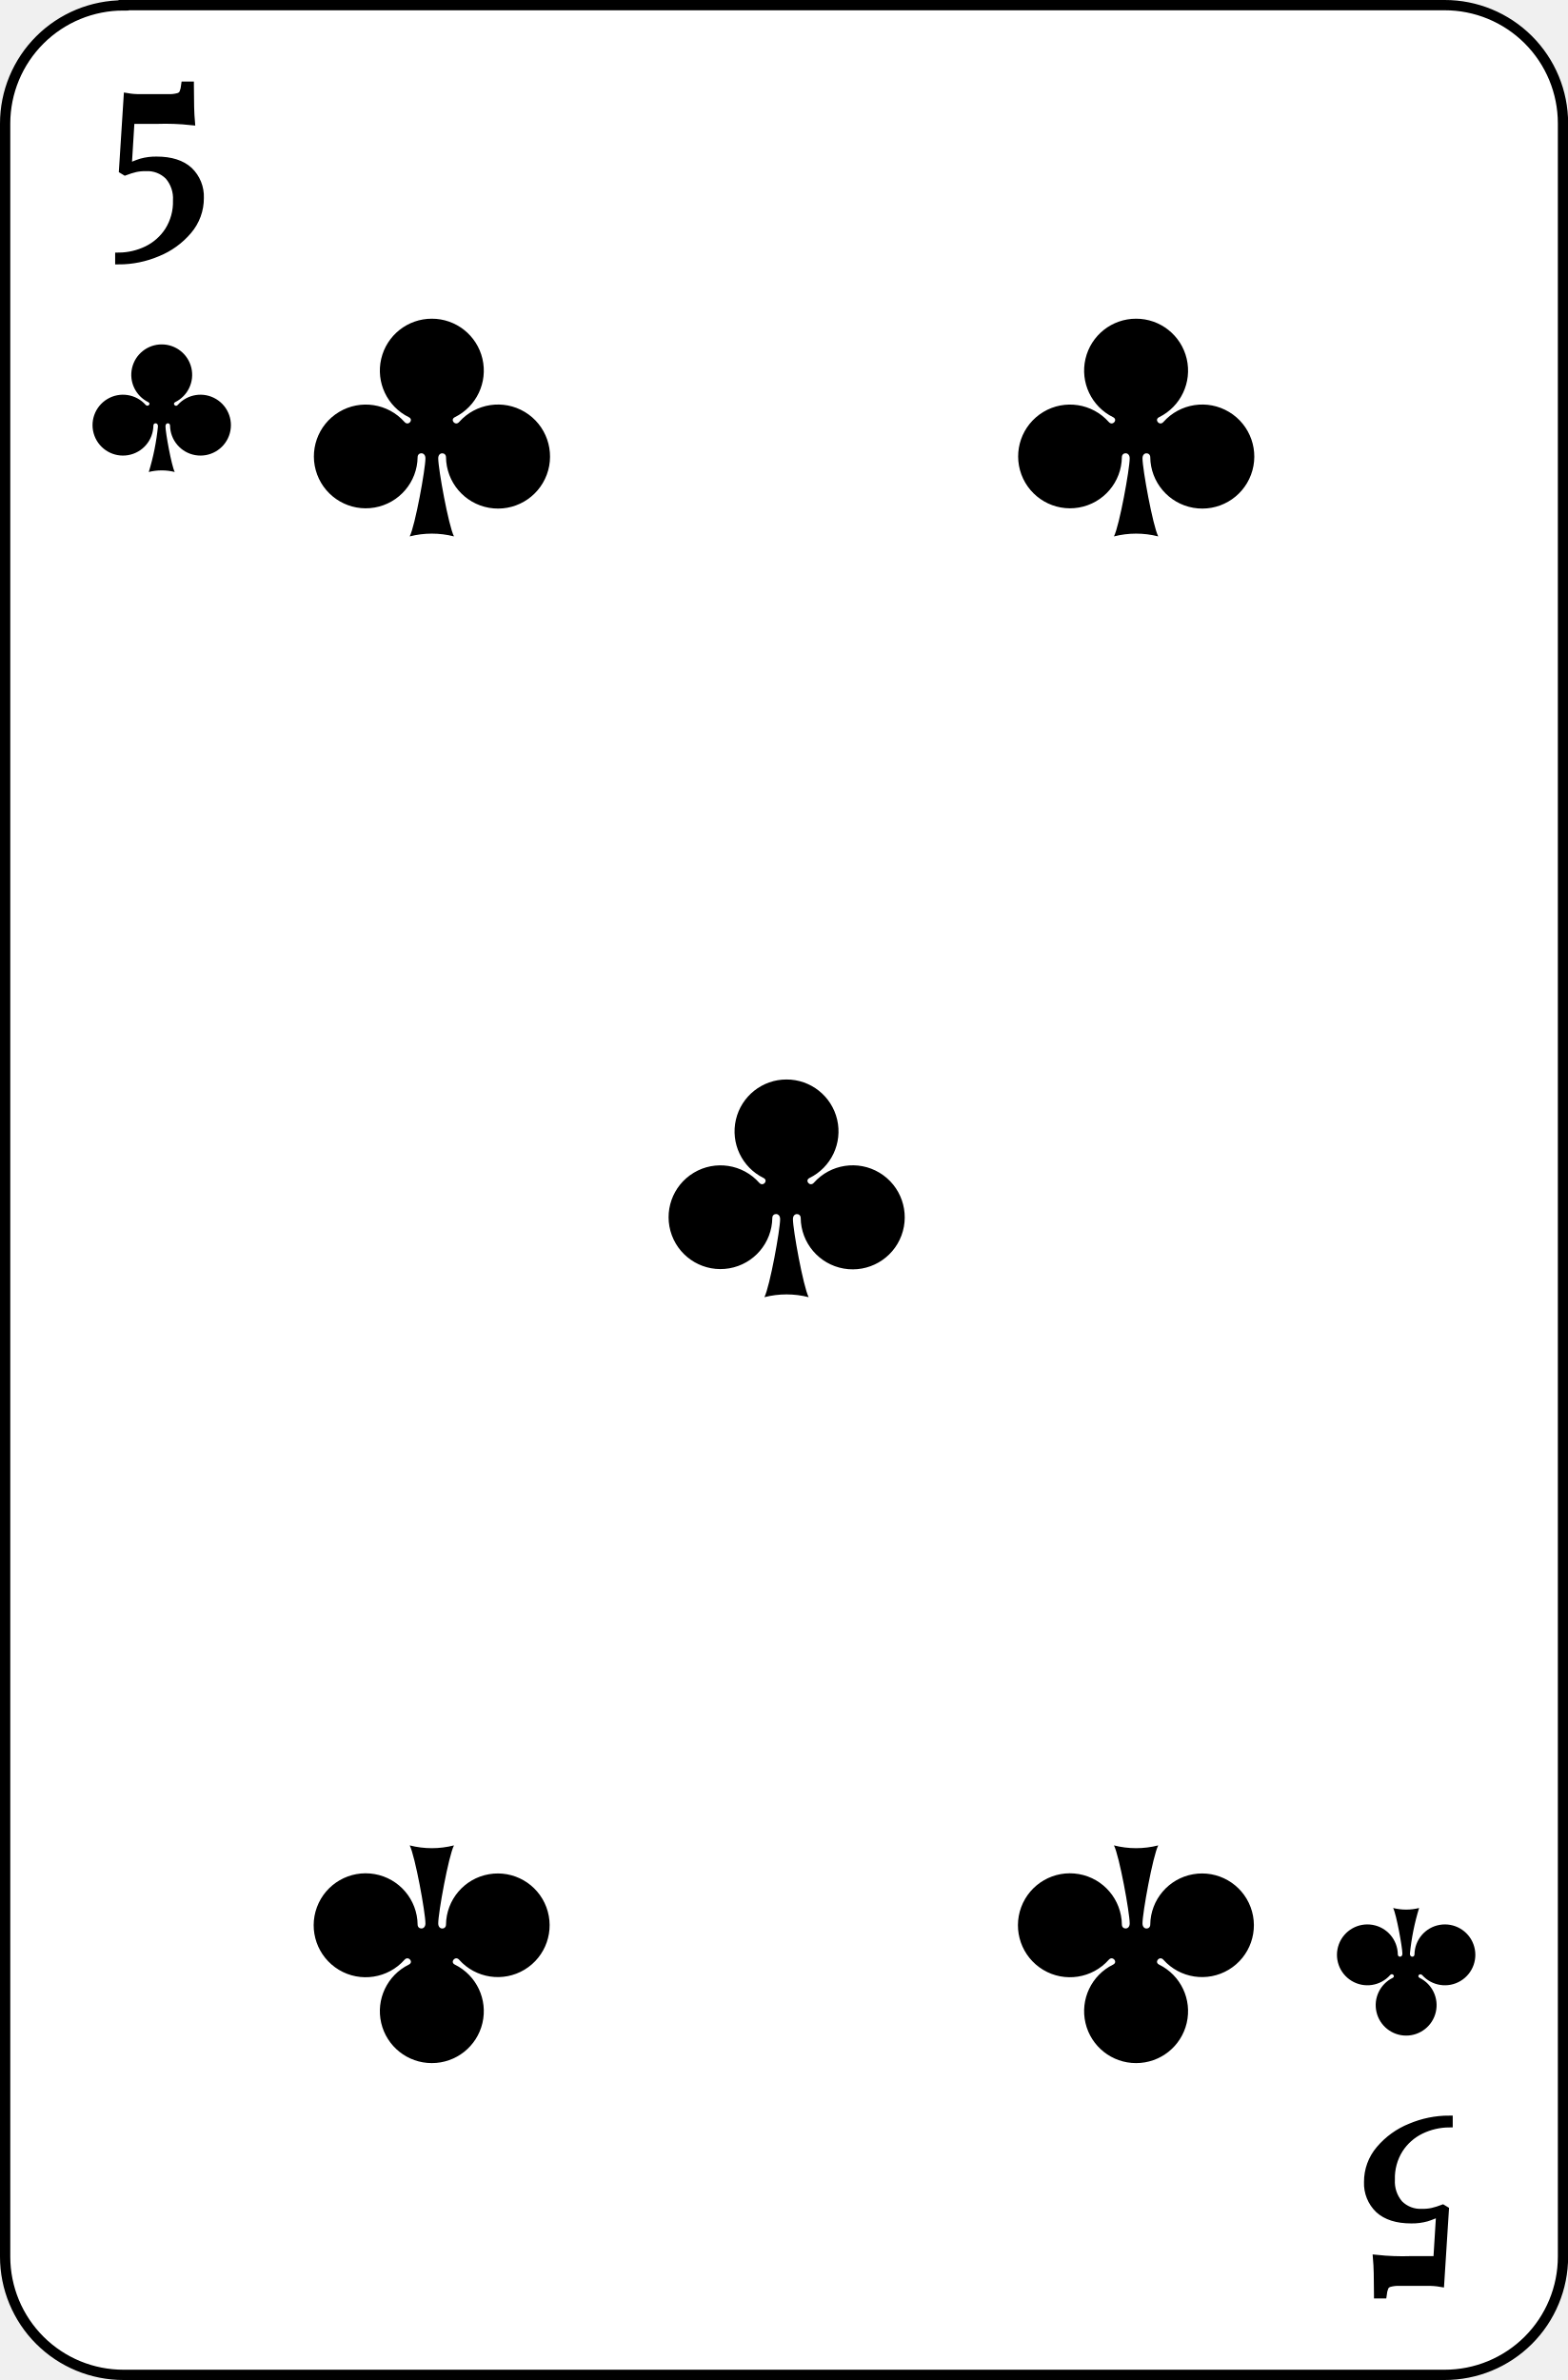
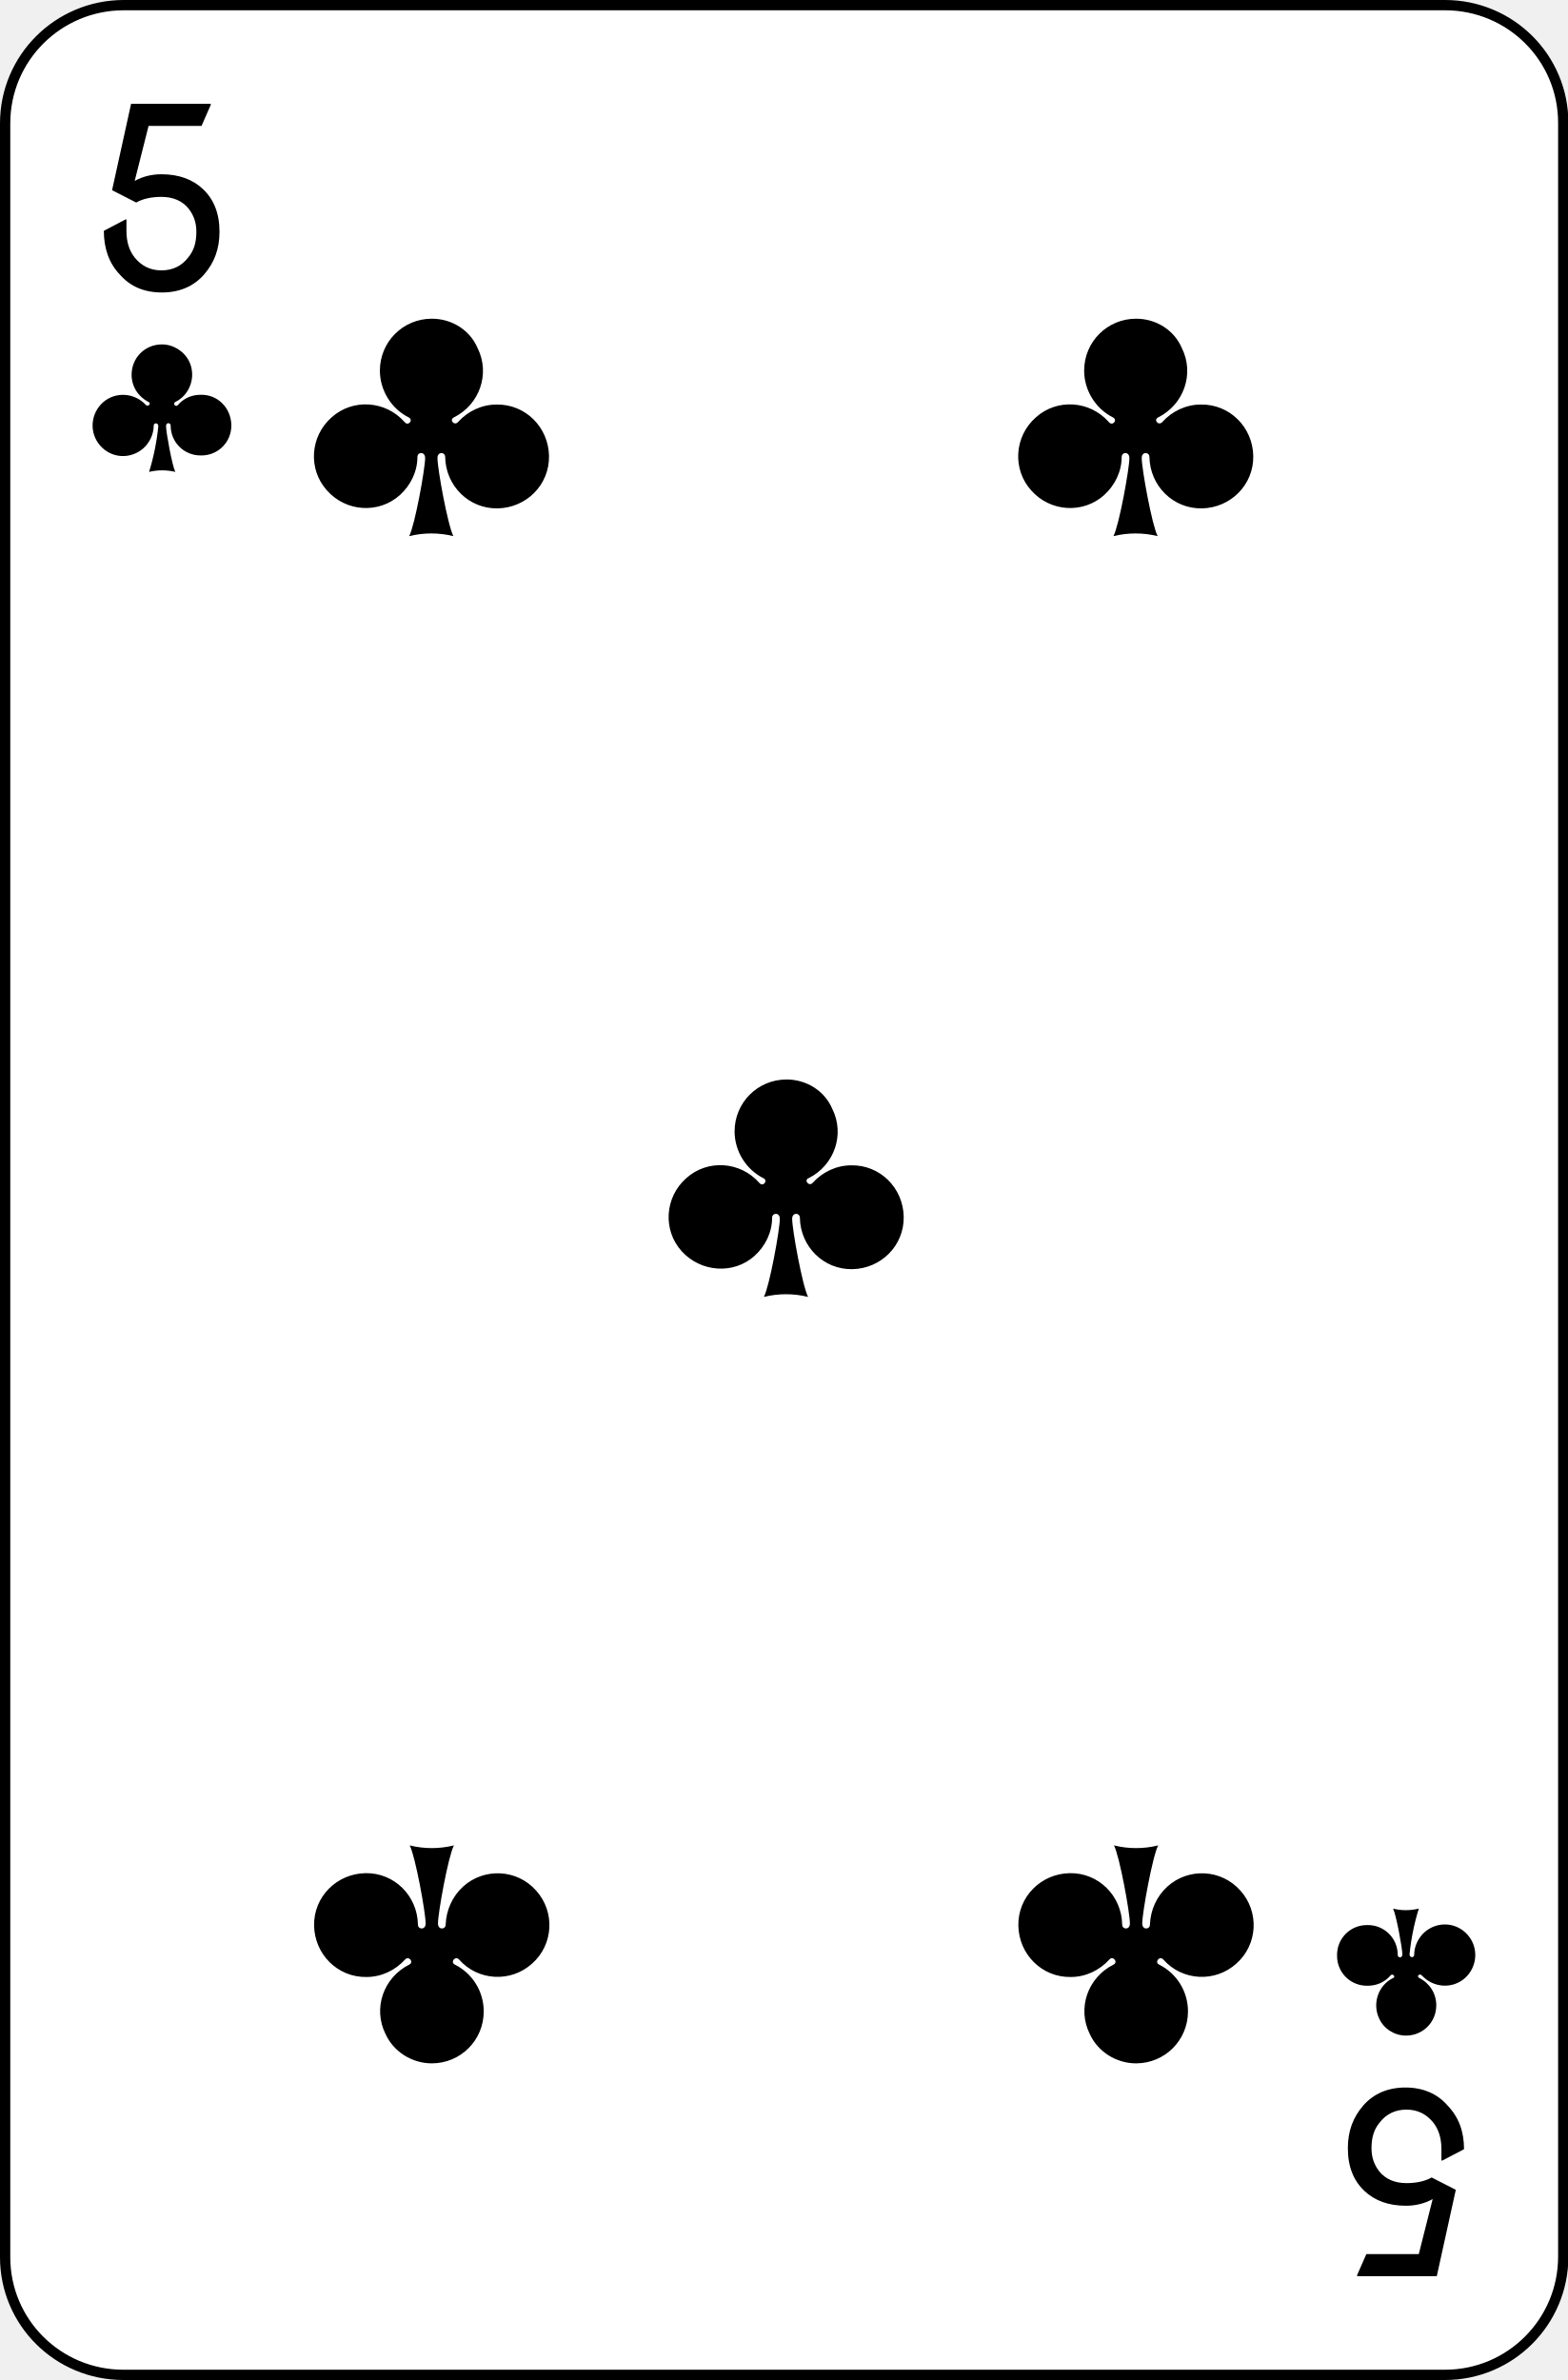
- <svg xmlns="http://www.w3.org/2000/svg" id="Layer_1" data-name="Layer 1" viewBox="0 0 305 463">
-   <defs>
-     <style>.cls-1{fill:#fff;stroke-linecap:round;stroke-width:2px;}.cls-1,.cls-2{stroke:#000;}.cls-2{stroke-miterlimit:10;stroke-width:1.44px;}</style>
-   </defs>
-   <path class="cls-1" d="M147.05,80H404a23,23,0,0,1,23.05,23V518A23,23,0,0,1,404,541H147.05A23,23,0,0,1,124,518V103.05a23,23,0,0,1,23.05-23Z" transform="translate(-123 -79)" />
+ <svg xmlns="http://www.w3.org/2000/svg" version="1.1" id="Layer_1" x="0px" y="0px" viewBox="0 0 305 463" style="enable-background:new 0 0 305 463;" xml:space="preserve">
+   <style type="text/css">
+ 	.st0{fill:#FFFFFF;stroke:#000000;stroke-width:2;stroke-linecap:round;}
+ 	.st1{enable-background:new    ;}
+ </style>
+   <path class="st0" d="M24.1,1h257c12.7,0,23,10.2,23,22.9c0,0,0,0,0,0.1v415c0,12.7-10.3,23-23,23c0,0,0,0-0.1,0H24  c-12.7,0-23-10.2-23-22.9c0,0,0,0,0-0.1V24C1,11.3,11.3,1,24.1,1C24,1,24,1,24.1,1L24.1,1z" />
  <g id="layer1">
-     <path id="path3211" d="M154.46,146a5.92,5.92,0,0,0-2.62,11.23c.59.29-.05,1-.49.55a5.92,5.92,0,1,0,1.49,4c0-.57.89-.63.89.14a45.45,45.45,0,0,1-1.79,8.9,10.44,10.44,0,0,1,5.05,0c-.63-1.23-1.8-7.68-1.8-8.9,0-.77.88-.71.89-.14a5.92,5.92,0,1,0,1.49-4c-.43.49-1.08-.26-.49-.55A5.92,5.92,0,0,0,154.46,146Z" transform="translate(-123 -79)" />
+     <path id="path3211" d="M31.5,67c-3.3,0-5.9,2.6-5.9,5.9c0,2.3,1.3,4.3,3.3,5.3c0.6,0.3-0.1,1-0.5,0.6c-2.2-2.4-5.9-2.7-8.4-0.5   c-2.4,2.2-2.7,5.9-0.5,8.4s5.9,2.7,8.4,0.5c1.2-1.1,2-2.7,2-4.4c0-0.6,0.9-0.6,0.9,0.1c-0.3,3-0.9,6-1.8,8.9c1.7-0.4,3.4-0.4,5.1,0   c-0.6-1.2-1.8-7.7-1.8-8.9c0-0.8,0.9-0.7,0.9-0.1c0,3.3,2.7,5.9,6,5.8c3.3,0,5.9-2.7,5.8-6s-2.7-5.9-6-5.8c-1.7,0-3.3,0.7-4.4,2   c-0.4,0.5-1.1-0.3-0.5-0.6c2.9-1.4,4.1-5,2.7-7.9C35.8,68.3,33.7,67,31.5,67z" />
  </g>
-   <path class="cls-2" d="M160,95.62h0q0,4.88.19,7h0a47.9,47.9,0,0,0-6.65-.24h-5.08l-.57,9.24h0a17,17,0,0,1,2.58-1.06h0a10.58,10.58,0,0,1,3-.38h0c2.78,0,4.88.68,6.32,2h0a7,7,0,0,1,2.15,5.33h0a9.67,9.67,0,0,1-2.32,6.35h0a15.33,15.33,0,0,1-6,4.33h0a19.27,19.27,0,0,1-7.5,1.53h0v-.86h0a12.87,12.87,0,0,0,5.49-1.29h0a10.33,10.33,0,0,0,4.16-3.69h0a10.48,10.48,0,0,0,1.6-5.89h0a6.65,6.65,0,0,0-1.57-4.71h0a5.77,5.77,0,0,0-4.46-1.7h0a8.56,8.56,0,0,0-2,.19h0a16.21,16.21,0,0,0-2,.62h0l-.48-.29.91-14.26h0a13.59,13.59,0,0,0,2.58.19h5.41a6.31,6.31,0,0,0,1.94-.22h0a1.42,1.42,0,0,0,.89-.71h0a5.73,5.73,0,0,0,.38-1.51H160Z" transform="translate(-123 -79)" />
-   <path d="M396.54,475a5.92,5.92,0,0,0,2.62-11.23c-.59-.29,0-1,.49-.55a5.92,5.92,0,1,0-1.49-4c0,.57-.89.63-.89-.14a45.45,45.45,0,0,1,1.79-8.9,10.44,10.44,0,0,1-5.05,0c.63,1.23,1.8,7.68,1.8,8.9,0,.77-.88.71-.89.14a5.92,5.92,0,1,0-1.49,4c.43-.49,1.08.26.49.55A5.92,5.92,0,0,0,396.54,475Z" transform="translate(-123 -79)" />
-   <path class="cls-2" d="M391,525.38h0q0-4.87-.19-7h0a47.9,47.9,0,0,0,6.65.24h5.08l.57-9.24h0a17,17,0,0,1-2.58,1.06h0a10.58,10.58,0,0,1-3,.38h0c-2.78,0-4.88-.68-6.32-2h0a7,7,0,0,1-2.15-5.33h0a9.67,9.67,0,0,1,2.32-6.35h0a15.33,15.33,0,0,1,6-4.33h0a19.27,19.27,0,0,1,7.5-1.53h0v.86h0a12.87,12.87,0,0,0-5.49,1.29h0a10.33,10.33,0,0,0-4.16,3.69h0a10.48,10.48,0,0,0-1.6,5.89h0a6.65,6.65,0,0,0,1.57,4.71h0a5.77,5.77,0,0,0,4.46,1.7h0a8.56,8.56,0,0,0,2-.19h0a16.21,16.21,0,0,0,2-.62h0l.48.29-.91,14.26h0a13.59,13.59,0,0,0-2.58-.19h-5.41a6.31,6.31,0,0,0-1.94.22h0a1.42,1.42,0,0,0-.89.71h0a5.73,5.73,0,0,0-.38,1.51H391Z" transform="translate(-123 -79)" />
-   <path d="M207,141a10.1,10.1,0,0,0-4.47,19.16c1,.49-.09,1.78-.83.94a10.09,10.09,0,1,0,2.54,6.83c0-1,1.52-1.08,1.52.23,0,2.08-2,13.09-3.06,15.19a17.43,17.43,0,0,1,8.61,0c-1.06-2.1-3.06-13.11-3.06-15.19,0-1.31,1.5-1.21,1.51-.23a10.12,10.12,0,1,0,2.55-6.83c-.74.84-1.84-.45-.83-.94A10.1,10.1,0,0,0,207,141Z" transform="translate(-123 -79)" />
-   <path d="M207,480.35a10.1,10.1,0,0,0,4.48-19.16c-1-.49.09-1.78.83-.95a10.08,10.08,0,1,0-2.55-6.82c0,1-1.51,1.08-1.51-.24,0-2.07,2-13.08,3.06-15.18a17.43,17.43,0,0,1-8.61,0c1.06,2.1,3.06,13.11,3.06,15.18,0,1.32-1.51,1.22-1.52.24a10.11,10.11,0,1,0-2.54,6.82c.74-.83,1.84.46.83.95A10.1,10.1,0,0,0,207,480.35Z" transform="translate(-123 -79)" />
-   <path d="M344,141a10.1,10.1,0,0,0-4.47,19.16c1,.49-.09,1.78-.83.94a10.09,10.09,0,1,0,2.54,6.83c0-1,1.52-1.08,1.52.23,0,2.08-2,13.09-3.06,15.19a17.43,17.43,0,0,1,8.61,0c-1.06-2.1-3.06-13.11-3.06-15.19,0-1.31,1.5-1.21,1.51-.23a10.12,10.12,0,1,0,2.55-6.83c-.74.84-1.84-.45-.83-.94A10.1,10.1,0,0,0,344,141Z" transform="translate(-123 -79)" />
-   <path d="M344,480.35a10.1,10.1,0,0,0,4.48-19.16c-1-.49.09-1.78.83-.95a10.08,10.08,0,1,0-2.55-6.82c0,1-1.51,1.08-1.51-.24,0-2.07,2-13.08,3.06-15.18a17.43,17.43,0,0,1-8.61,0c1.06,2.1,3.06,13.11,3.06,15.18,0,1.32-1.51,1.22-1.52.24a10.11,10.11,0,1,0-2.54,6.82c.74-.83,1.84.46.83.95A10.1,10.1,0,0,0,344,480.35Z" transform="translate(-123 -79)" />
-   <path d="M276,289a10.1,10.1,0,0,0-4.47,19.16c1,.49-.09,1.78-.83.94a10.09,10.09,0,1,0,2.54,6.83c0-1,1.52-1.08,1.52.23,0,2.08-2,13.09-3.06,15.19a17.43,17.43,0,0,1,8.61,0c-1.06-2.1-3.06-13.11-3.06-15.19,0-1.31,1.5-1.21,1.51-.23a10.12,10.12,0,1,0,2.55-6.83c-.74.84-1.84-.45-.83-.94A10.1,10.1,0,0,0,276,289Z" transform="translate(-123 -79)" />
+   <path d="M273.5,396c3.3,0,5.9-2.6,5.9-5.9c0-2.3-1.3-4.3-3.3-5.3c-0.6-0.3,0-1,0.5-0.5c2.2,2.4,5.9,2.7,8.4,0.5  c2.4-2.2,2.7-5.9,0.5-8.4s-5.9-2.7-8.4-0.5c-1.2,1.1-2,2.7-2,4.4c0,0.6-0.9,0.6-0.9-0.1c0.3-3,0.9-6,1.8-8.9c-1.7,0.4-3.4,0.4-5,0  c0.6,1.2,1.8,7.7,1.8,8.9c0,0.8-0.9,0.7-0.9,0.1c0-3.3-2.7-5.9-6-5.8c-3.3,0-5.9,2.7-5.8,6c0,3.3,2.7,5.9,6,5.8c1.7,0,3.3-0.7,4.4-2  c0.4-0.5,1.1,0.3,0.5,0.5c-2.9,1.4-4.1,5-2.7,7.9C269.2,394.7,271.3,396,273.5,396z" />
+   <path d="M84,62c-5.6,0-10.1,4.5-10.1,10.1c0,3.8,2.2,7.4,5.6,9.1c1,0.5-0.1,1.8-0.8,0.9c-3.7-4.2-10.1-4.6-14.2-0.9  c-4.2,3.7-4.6,10.1-0.9,14.2c3.7,4.2,10.1,4.6,14.2,0.9c2.1-1.9,3.4-4.6,3.4-7.4c0-1,1.5-1.1,1.5,0.2c0,2.1-2,13.1-3.1,15.2  c2.8-0.7,5.8-0.7,8.6,0c-1.1-2.1-3.1-13.1-3.1-15.2c0-1.3,1.5-1.2,1.5-0.2c0.1,5.6,4.6,10.1,10.2,10s10.1-4.6,10-10.2  s-4.6-10.1-10.2-10c-2.9,0-5.6,1.3-7.5,3.4c-0.7,0.8-1.8-0.4-0.8-0.9c5-2.5,7.1-8.5,4.6-13.5C91.4,64.2,87.9,62,84,62z" />
+   <path d="M84,401.4c5.6,0,10.1-4.5,10.1-10.1c0-3.9-2.2-7.4-5.6-9.1c-1-0.5,0.1-1.8,0.8-1c3.7,4.2,10.1,4.5,14.2,0.8  c4.2-3.7,4.5-10.1,0.8-14.2c-3.7-4.2-10.1-4.5-14.2-0.8c-2.1,1.9-3.3,4.6-3.4,7.4c0,1-1.5,1.1-1.5-0.2c0-2.1,2-13.1,3.1-15.2  c-2.8,0.7-5.8,0.7-8.6,0c1.1,2.1,3.1,13.1,3.1,15.2c0,1.3-1.5,1.2-1.5,0.2c-0.1-5.6-4.6-10.1-10.2-10s-10.1,4.6-10,10.2  s4.6,10.1,10.2,10c2.9,0,5.6-1.3,7.5-3.4c0.7-0.8,1.8,0.5,0.8,1c-5,2.5-7.1,8.5-4.6,13.5C76.6,399.2,80.2,401.4,84,401.4z" />
+   <path d="M221,62c-5.6,0-10.1,4.5-10.1,10.1c0,3.8,2.2,7.4,5.6,9.1c1,0.5-0.1,1.8-0.8,0.9c-3.7-4.2-10.1-4.6-14.2-0.9  c-4.2,3.7-4.6,10.1-0.9,14.2c3.7,4.2,10.1,4.6,14.2,0.9c2.1-1.9,3.4-4.6,3.4-7.4c0-1,1.5-1.1,1.5,0.2c0,2.1-2,13.1-3.1,15.2  c2.8-0.7,5.8-0.7,8.6,0c-1.1-2.1-3.1-13.1-3.1-15.2c0-1.3,1.5-1.2,1.5-0.2c0.1,5.6,4.6,10.1,10.2,10c5.6-0.1,10.1-4.6,10-10.2  s-4.6-10.1-10.2-10c-2.9,0-5.6,1.3-7.5,3.4c-0.7,0.8-1.8-0.4-0.8-0.9c5-2.5,7.1-8.5,4.6-13.5C228.4,64.2,224.9,62,221,62z" />
+   <path d="M221,401.4c5.6,0,10.1-4.5,10.1-10.1c0-3.9-2.2-7.4-5.6-9.1c-1-0.5,0.1-1.8,0.8-1c3.7,4.2,10.1,4.5,14.2,0.8  c4.2-3.7,4.5-10.1,0.8-14.2c-3.7-4.2-10.1-4.5-14.2-0.8c-2.1,1.9-3.3,4.6-3.4,7.4c0,1-1.5,1.1-1.5-0.2c0-2.1,2-13.1,3.1-15.2  c-2.8,0.7-5.8,0.7-8.6,0c1.1,2.1,3.1,13.1,3.1,15.2c0,1.3-1.5,1.2-1.5,0.2c-0.1-5.6-4.6-10.1-10.2-10c-5.6,0.1-10.1,4.6-10,10.2  s4.6,10.1,10.2,10c2.9,0,5.6-1.3,7.5-3.4c0.7-0.8,1.8,0.5,0.8,1c-5,2.5-7.1,8.5-4.6,13.5C213.6,399.2,217.2,401.4,221,401.4z" />
+   <path d="M153,210c-5.6,0-10.1,4.5-10.1,10.1c0,3.8,2.2,7.4,5.6,9.1c1,0.5-0.1,1.8-0.8,0.9c-3.7-4.2-10.1-4.6-14.2-0.9  c-4.2,3.7-4.6,10.1-0.9,14.2s10.1,4.6,14.2,0.9c2.1-1.9,3.4-4.6,3.4-7.4c0-1,1.5-1.1,1.5,0.2c0,2.1-2,13.1-3.1,15.2  c2.8-0.7,5.8-0.7,8.6,0c-1.1-2.1-3.1-13.1-3.1-15.2c0-1.3,1.5-1.2,1.5-0.2c0.1,5.6,4.6,10.1,10.2,10s10.1-4.6,10-10.2  s-4.6-10.1-10.2-10c-2.9,0-5.6,1.3-7.5,3.4c-0.7,0.8-1.8-0.5-0.8-0.9c5-2.5,7.1-8.5,4.6-13.5C160.4,212.2,156.9,210,153,210z" />
+   <g class="st1">
+     <path d="M20.2,44.9l4.2-2.2h0.2v2.2c0,2.1,0.5,3.8,1.6,5.2c1.3,1.6,3,2.5,5.2,2.5c2.1,0,3.9-0.8,5.2-2.5c1.1-1.3,1.6-2.9,1.6-5   c0-1.8-0.5-3.2-1.5-4.5c-1.2-1.5-3-2.3-5.3-2.3c-2,0-3.7,0.4-4.9,1.1l-4.7-2.4l3.7-16.8H41v0.2l-1.8,4.1H28.9l-2.7,10.7   c1.6-0.9,3.4-1.3,5.2-1.3c3.4,0,6.1,1,8.1,2.9c2.1,2,3.2,4.7,3.2,8.3c0,3.3-1,6-3,8.3c-2,2.3-4.8,3.5-8.2,3.5   c-3.5,0-6.2-1.2-8.2-3.5C21.2,51.2,20.2,48.3,20.2,44.9z" />
+   </g>
+   <g class="st1">
+     <path d="M284.8,418.1l-4.2,2.2h-0.2v-2.2c0-2.1-0.5-3.8-1.6-5.2c-1.3-1.6-3-2.5-5.2-2.5c-2.1,0-3.9,0.8-5.2,2.5   c-1.1,1.3-1.6,2.9-1.6,5c0,1.8,0.5,3.2,1.5,4.5c1.2,1.5,3,2.3,5.3,2.3c2,0,3.7-0.4,4.9-1.1l4.7,2.4l-3.7,16.8H264v-0.2l1.8-4.1   h10.2l2.7-10.7c-1.6,0.9-3.4,1.3-5.2,1.3c-3.4,0-6.1-1-8.1-2.9c-2.1-2-3.2-4.7-3.2-8.3c0-3.3,1-6,3-8.3c2-2.3,4.8-3.5,8.2-3.5   s6.2,1.2,8.2,3.5C283.8,411.9,284.8,414.7,284.8,418.1z" />
+   </g>
</svg>
